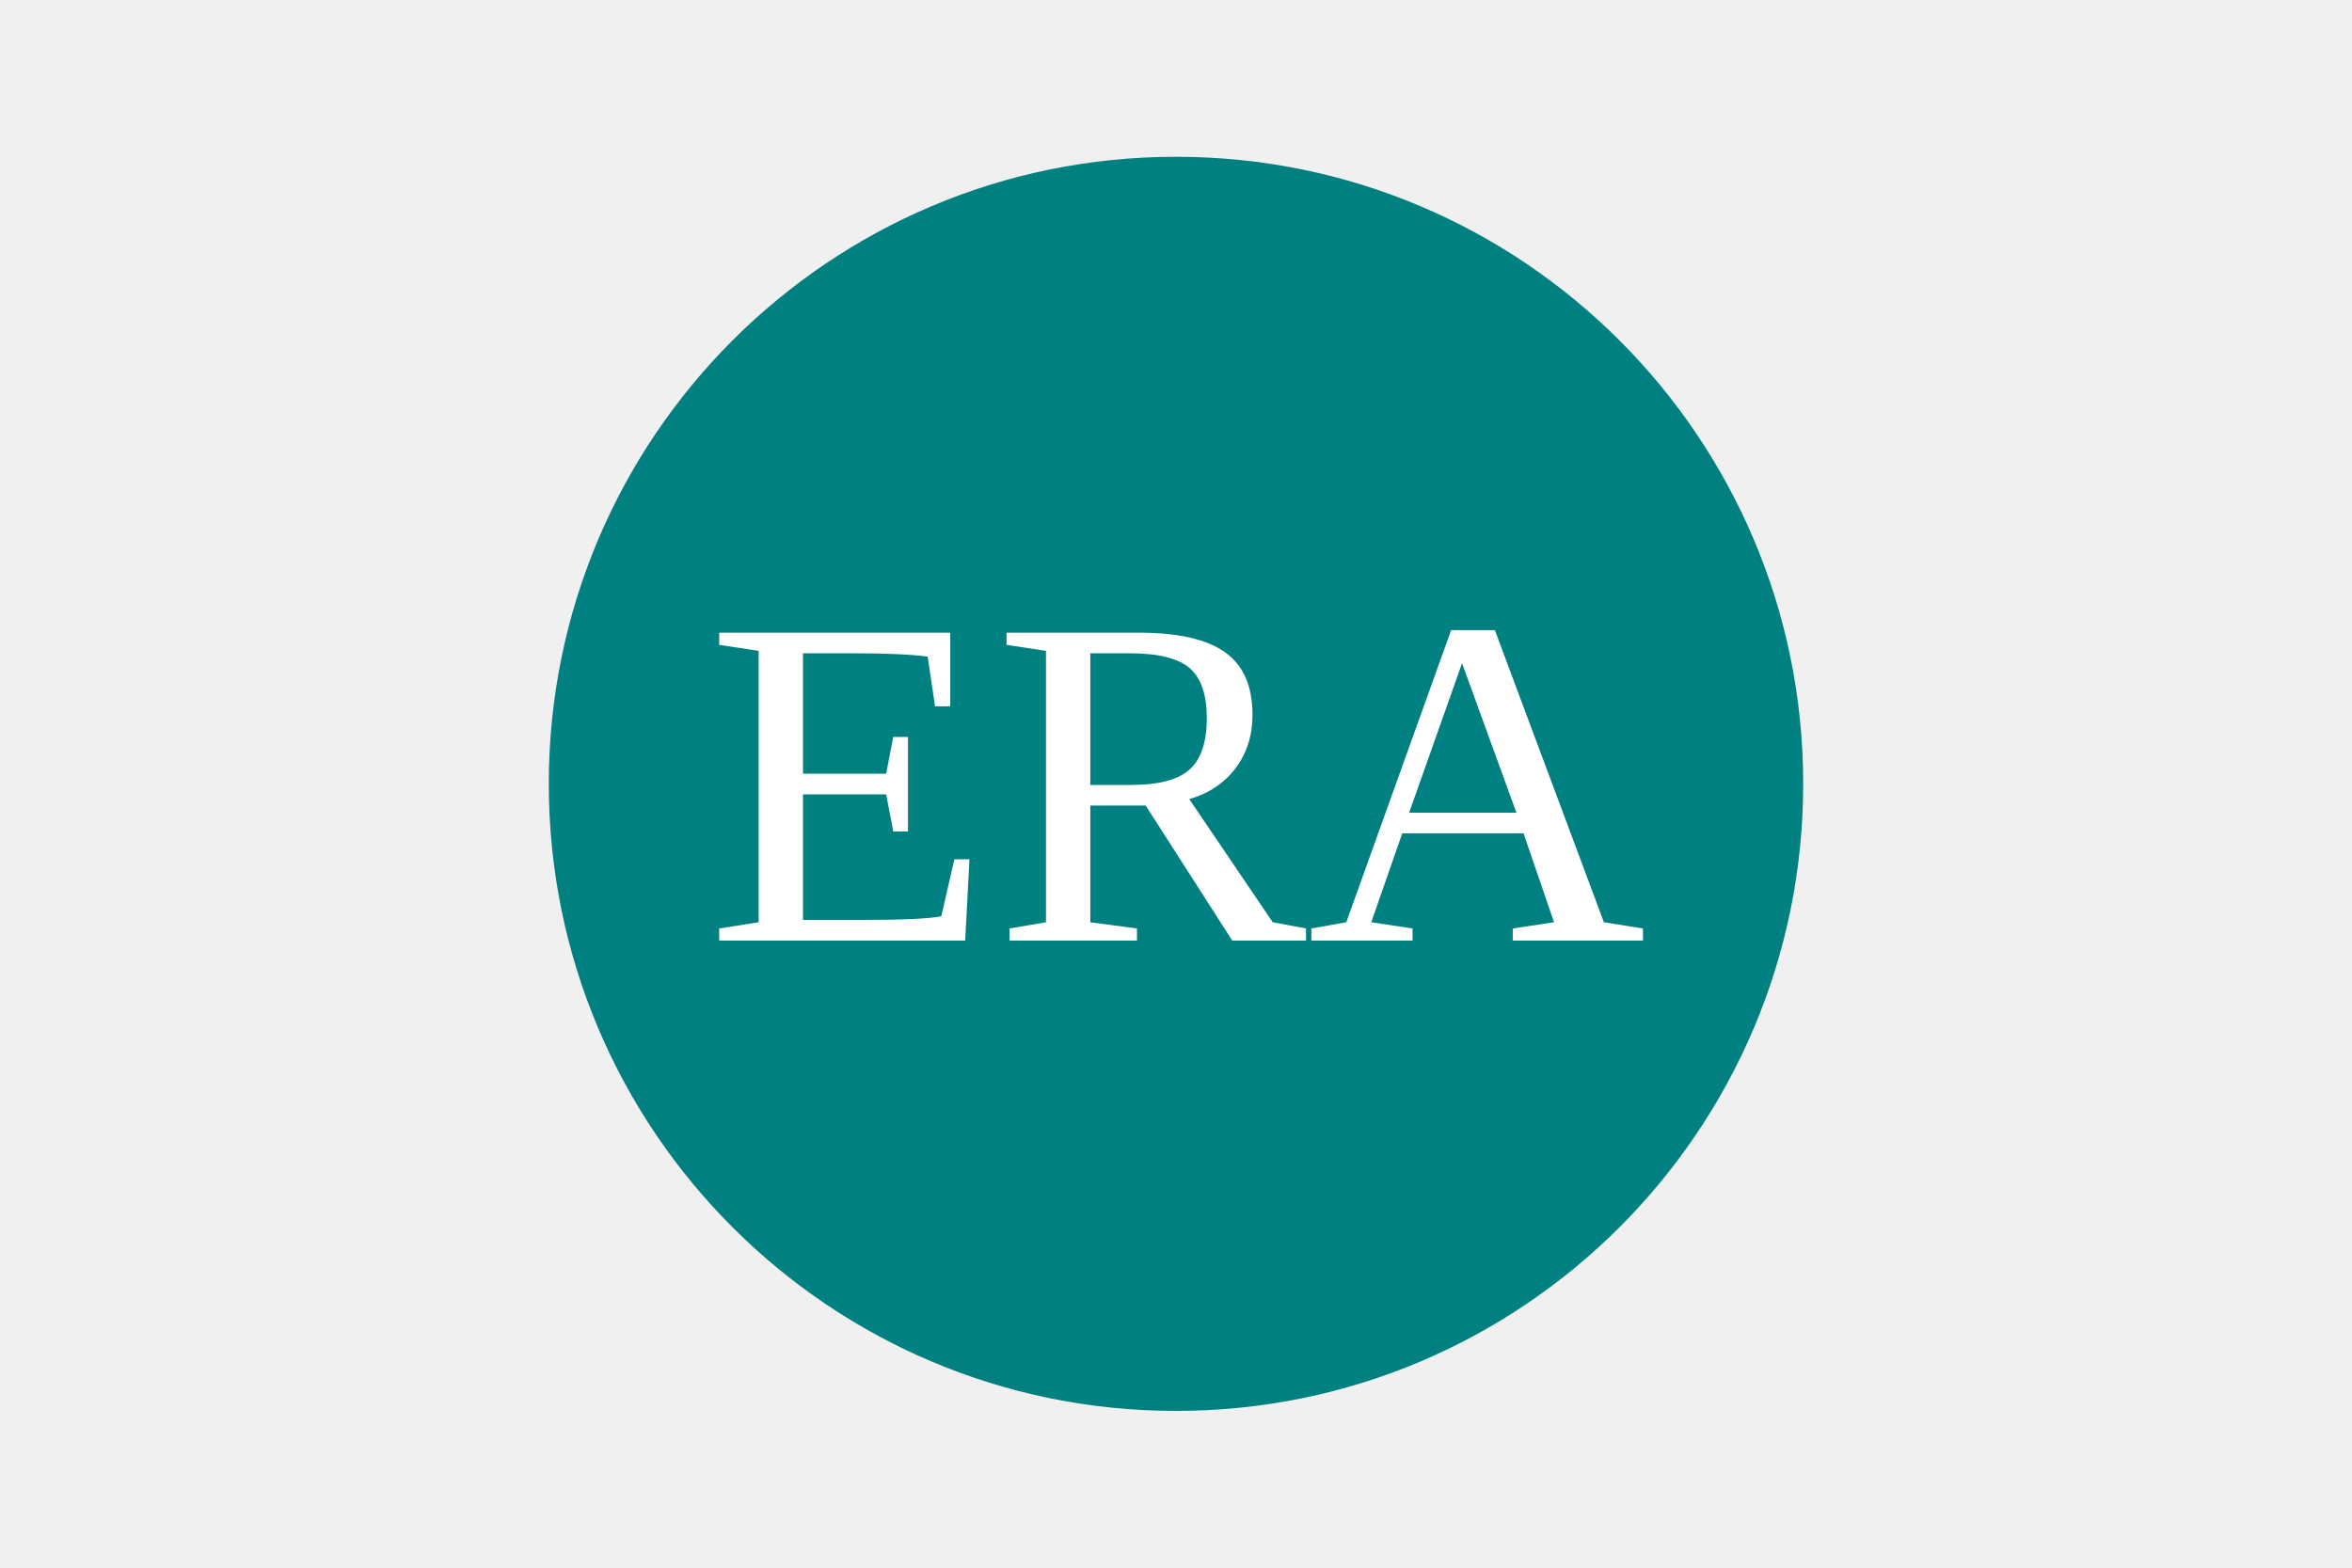
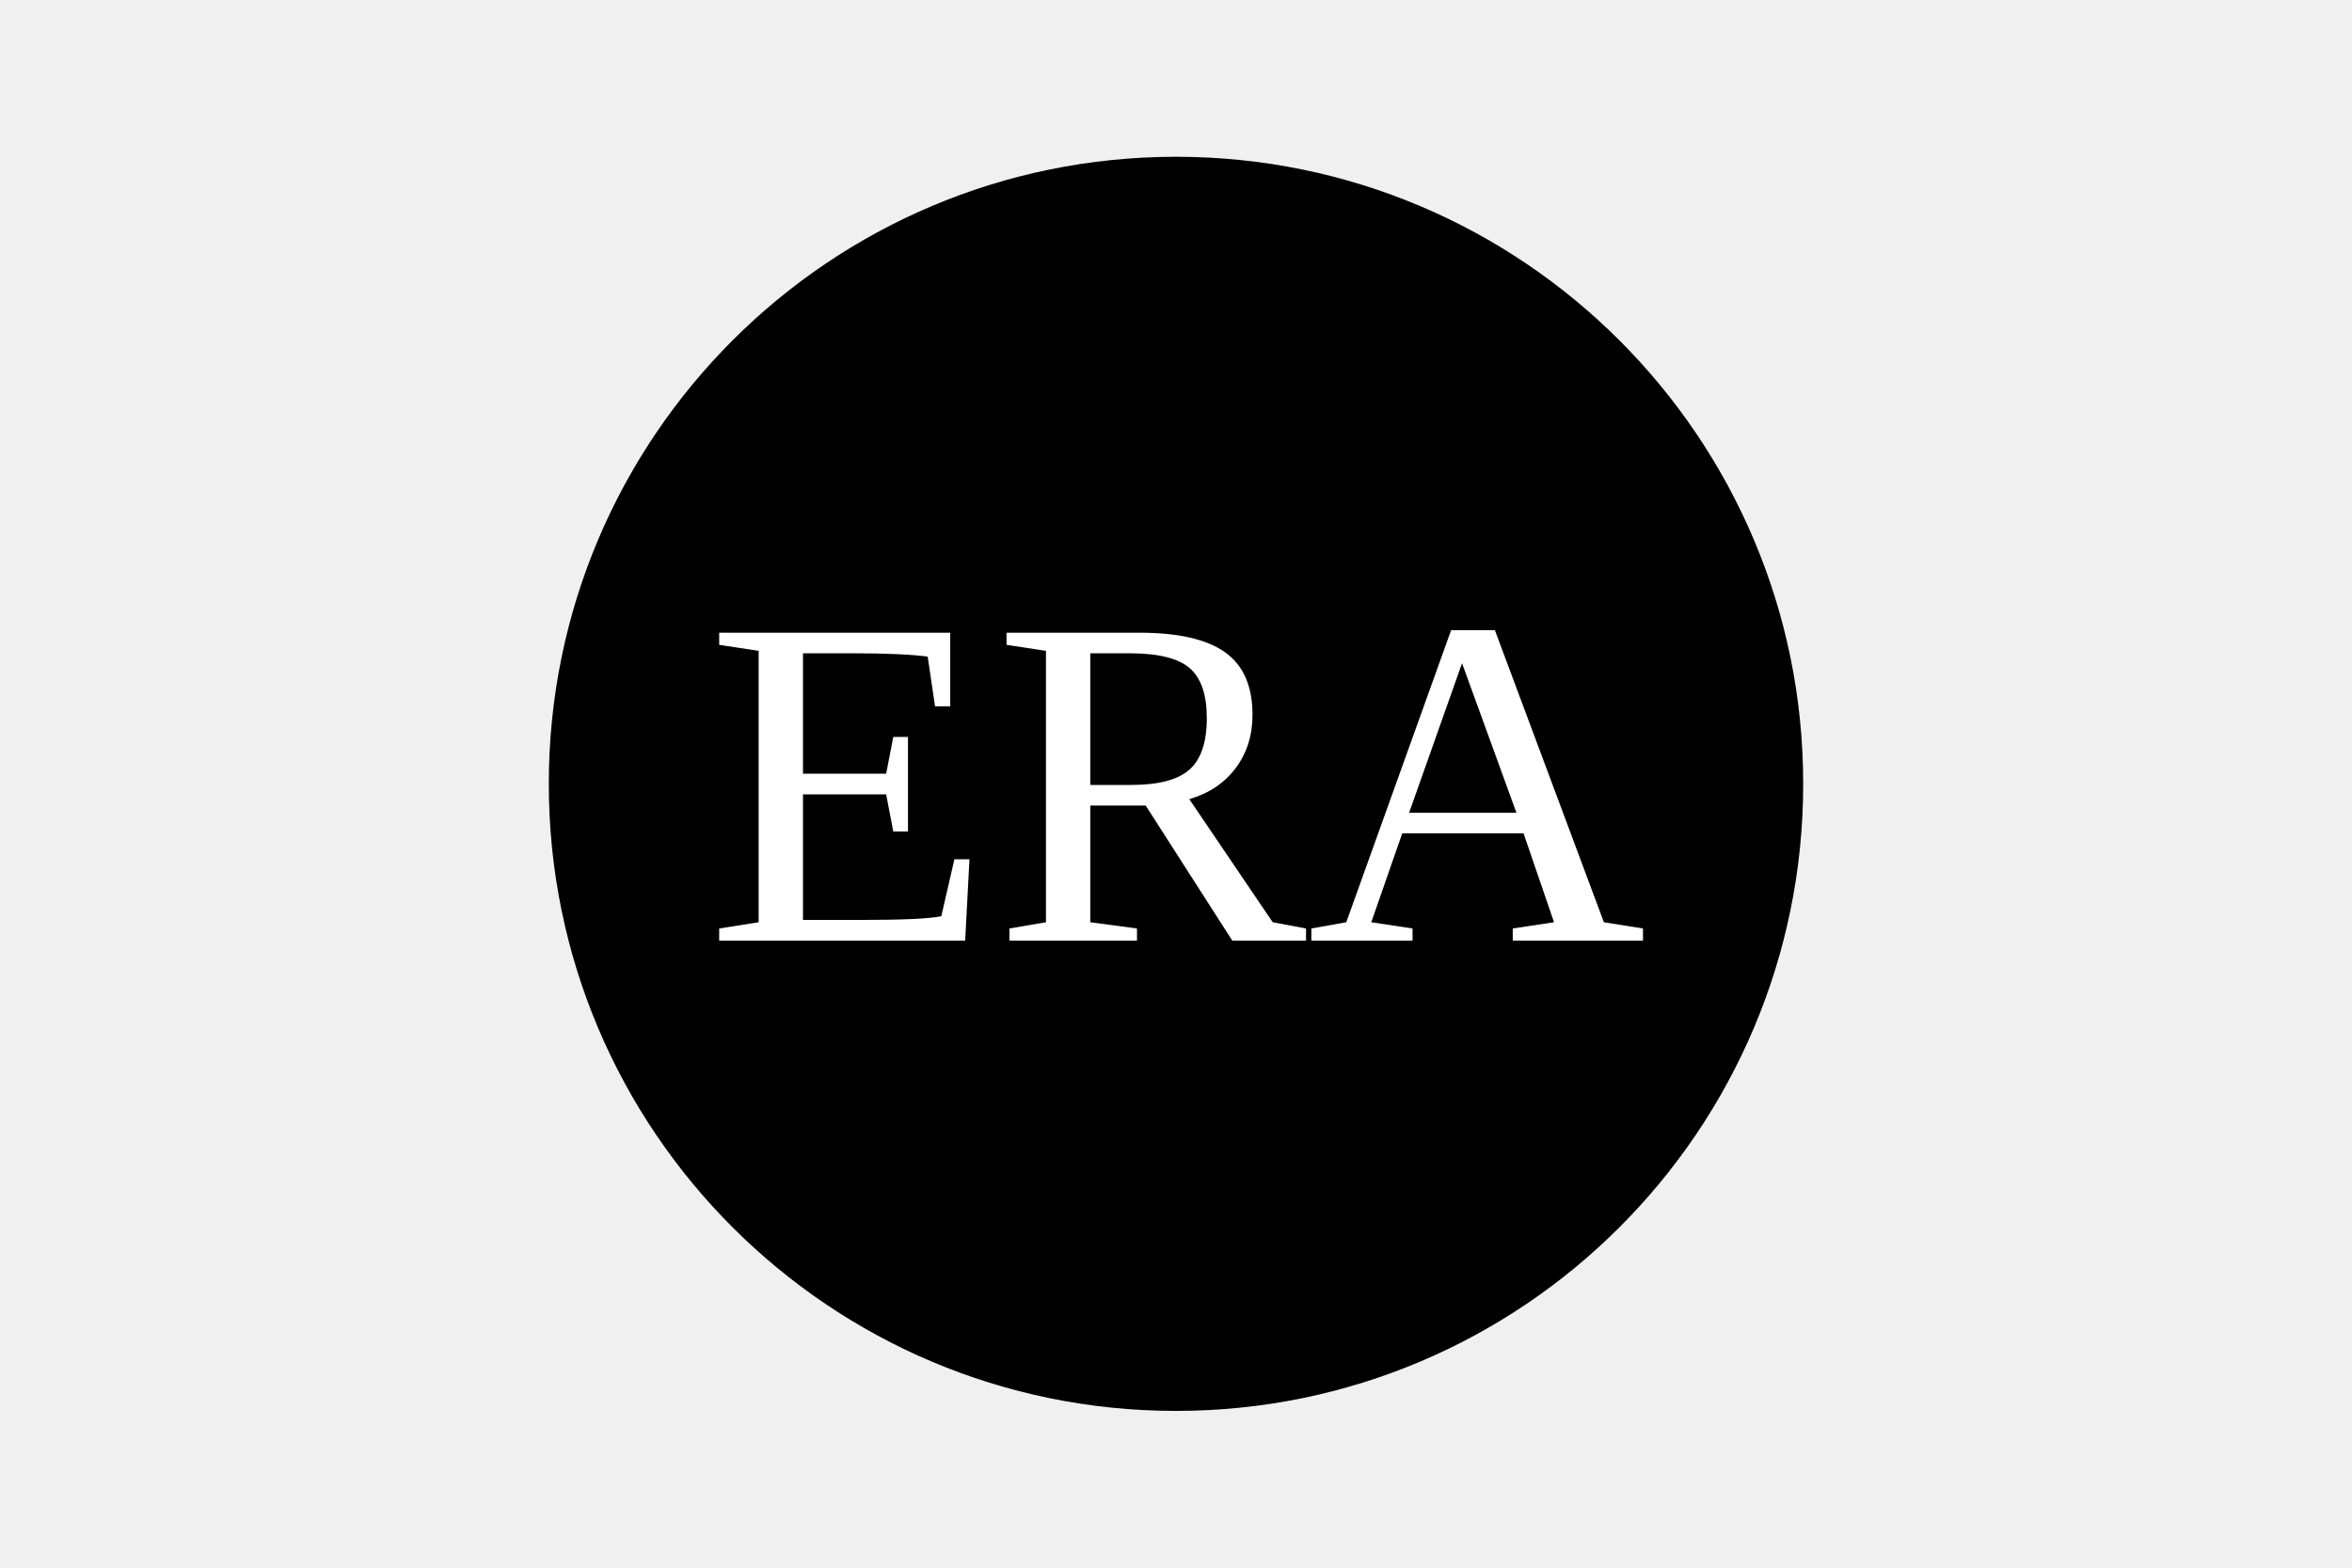
<svg xmlns="http://www.w3.org/2000/svg" width="300" height="200">
-   <circle cx="150" cy="100" r="80" fill="teal" />
+   <circle cx="150" cy="100" r="80" fill="black" />
  <text x="150" y="120" fill="white" font-size="60" text-anchor="middle">ERA</text>
</svg>
